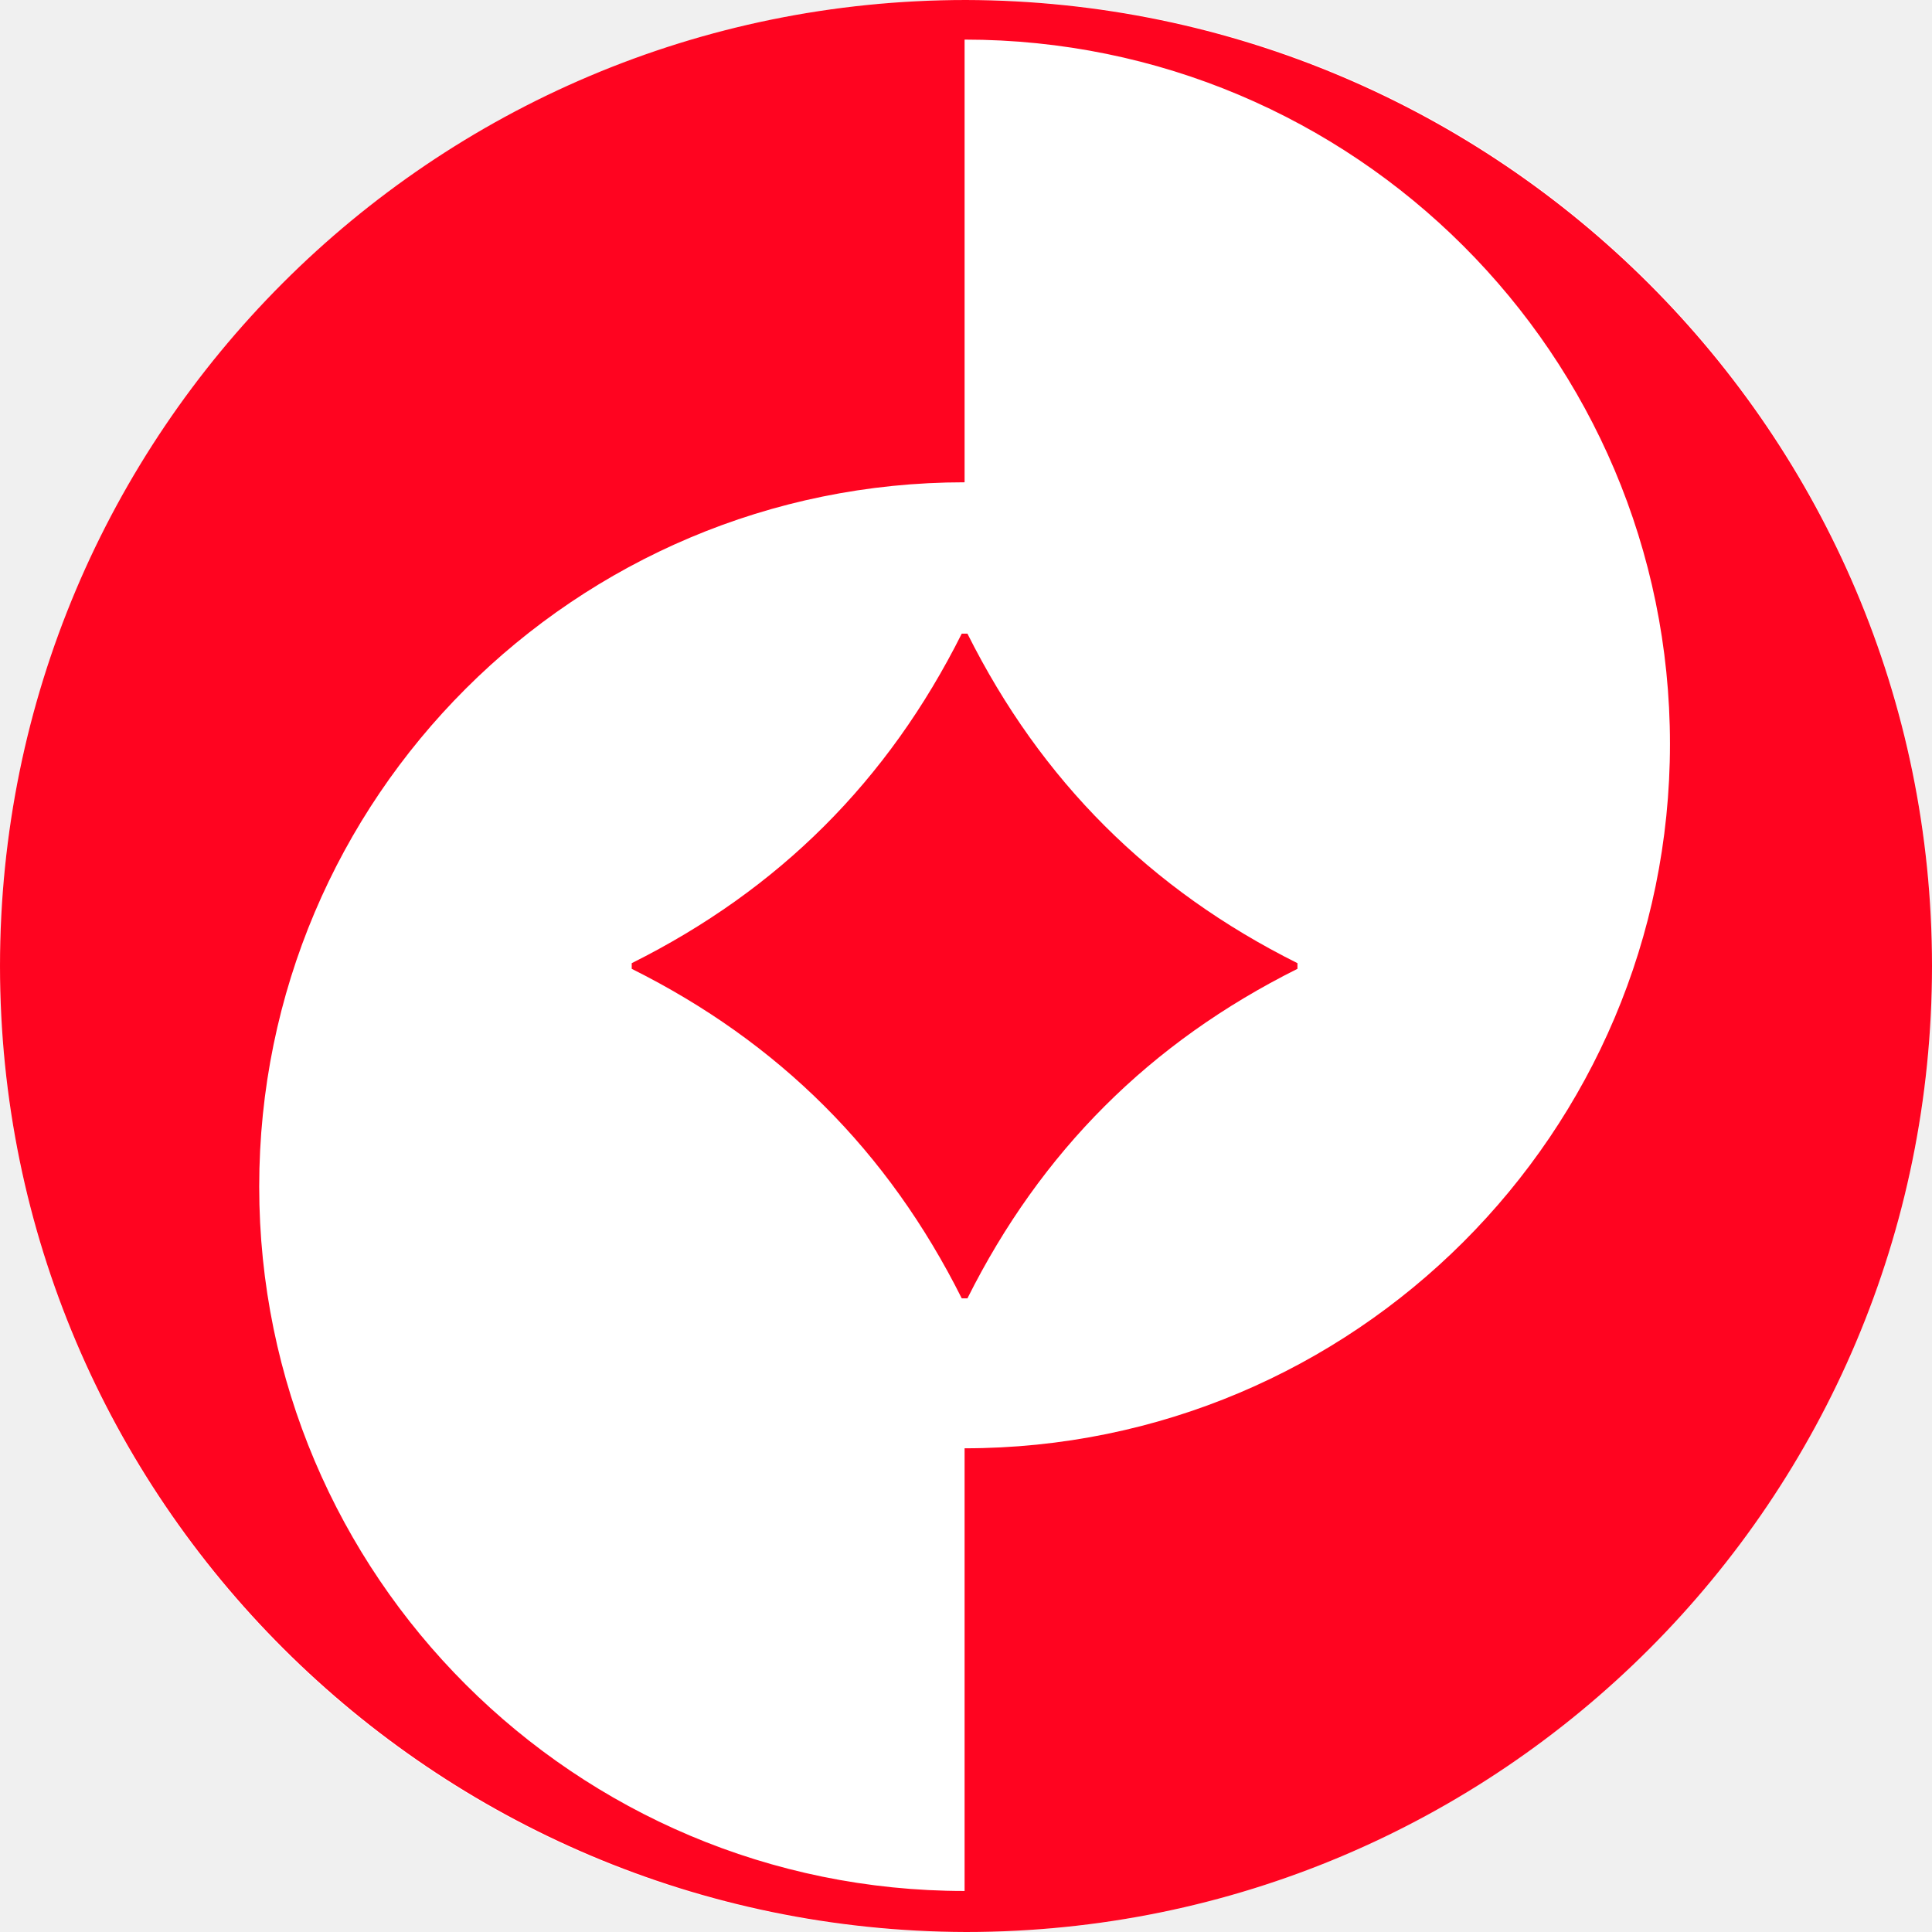
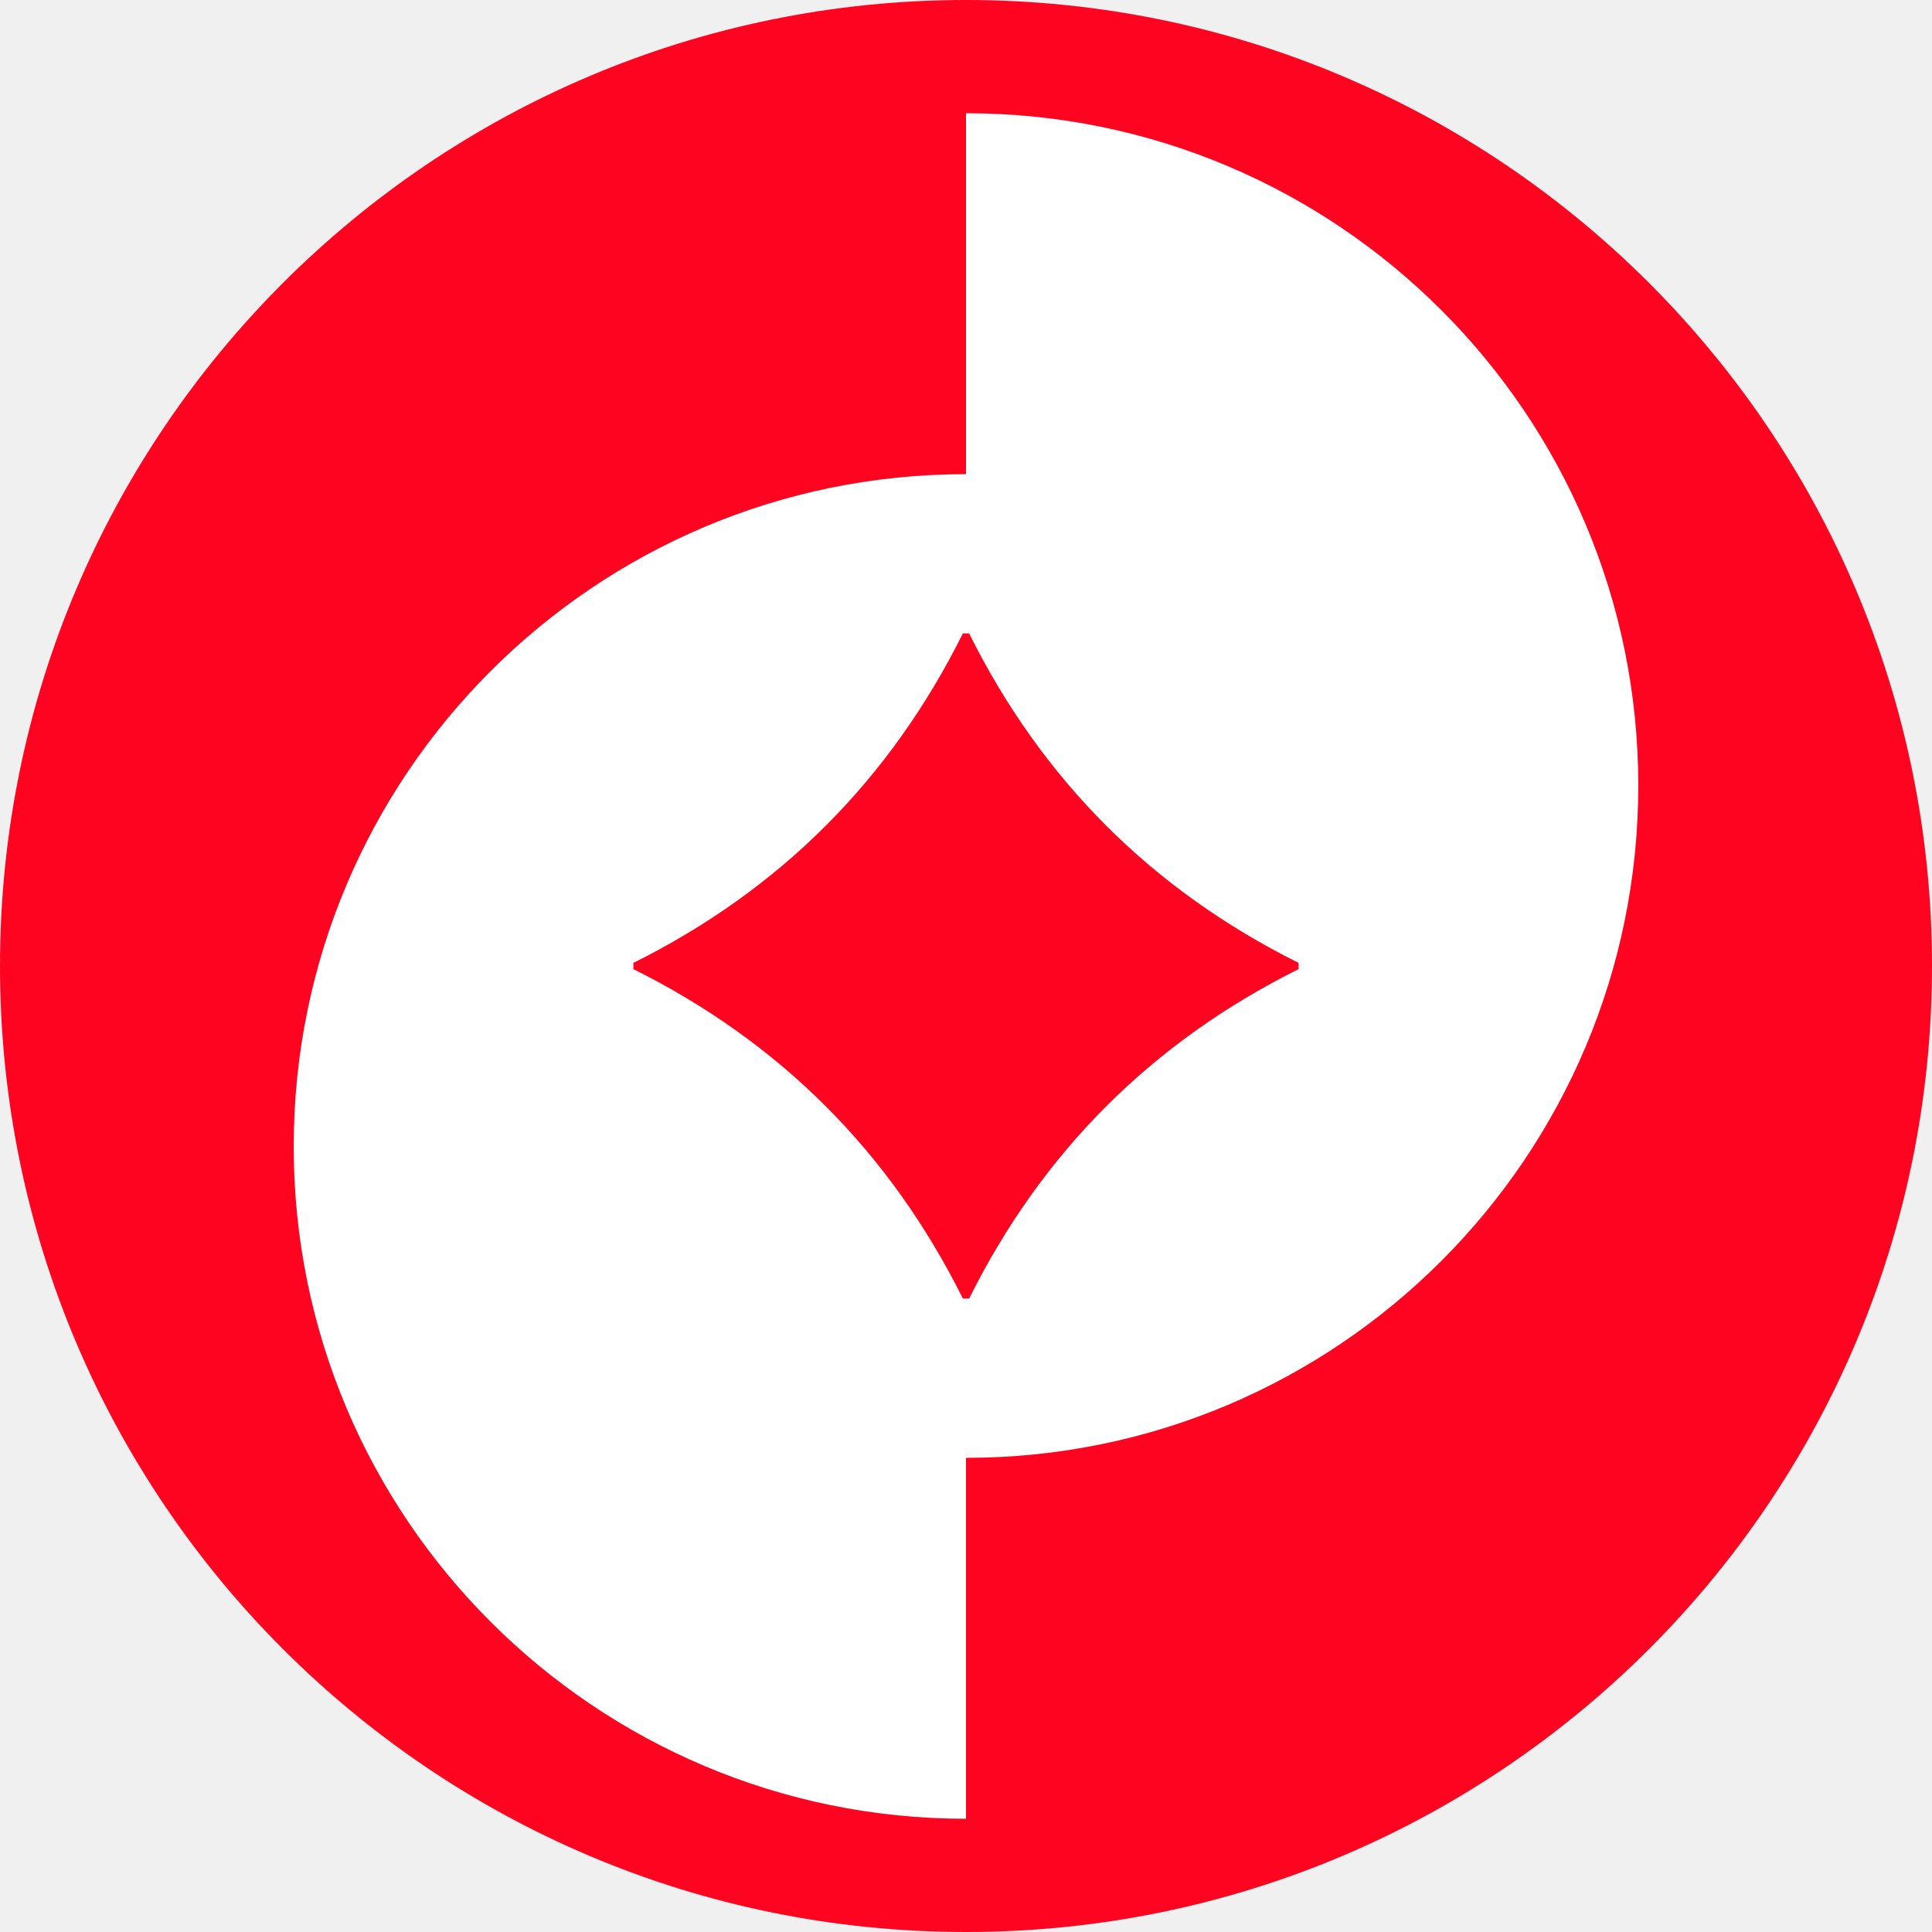
- <svg xmlns="http://www.w3.org/2000/svg" viewBox="0 0 500 500">
-   <circle style="paint-order:fill;stroke:#fff;fill:#fff;stroke-opacity:0" cx="250" cy="250" r="250" />
-   <path class="cls-1" d="M193.5 125.2c0-37.7-30.6-68.2-68.2-68.3-37.7 0-68.2 30.6-68.2 68.3s30.6 68.2 68.2 68.3c37.7 0 68.2-30.6 68.2-68.3Zm-68.3 34.1v31.3c-27.5 0-49.8-22.3-49.8-49.8S97.7 91 125.2 91V59.7c27.5 0 49.8 22.3 49.8 49.8s-22.3 49.8-49.8 49.8Z" style="fill:#ff0420" transform="matrix(3.66569 0 0 3.66032 -209.31 -208.272)" />
-   <path class="cls-1" d="M125.4 101.7h-.4c-5.2 10.4-12.9 18.1-23.3 23.3v.4c10.4 5.2 18.1 12.9 23.3 23.3h.4c5.2-10.4 12.9-18.1 23.3-23.3v-.4c-10.4-5.2-18.1-12.9-23.3-23.3Z" style="fill:#ff0420" transform="matrix(3.66569 0 0 3.66032 -209.31 -208.272)" />
+ <svg xmlns="http://www.w3.org/2000/svg" viewBox="0 0 48 48">
+   <path d="M24 36.22v8.967c-9.224 0-16.703-7.48-16.703-16.703 0-9.224 7.48-16.704 16.703-16.704V2.813c9.224 0 16.703 7.48 16.703 16.703 0 9.224-7.48 16.704-16.703 16.704Z" style="fill:#fff" />
+   <path d="M24 0C10.746 0 0 10.746 0 24s10.746 24 24 24 24-10.746 24-24S37.254 0 24 0Zm0 36.22v8.967c-9.224 0-16.703-7.48-16.703-16.703 0-9.224 7.48-16.704 16.703-16.704V2.813c9.224 0 16.703 7.48 16.703 16.703 0 9.224-7.48 16.704-16.703 16.704Zm8.264-12.297v.154c-3.643 1.815-6.372 4.544-8.187 8.187h-.154c-1.815-3.643-4.544-6.372-8.187-8.187v-.154c3.643-1.815 6.372-4.544 8.187-8.187h.154c1.815 3.643 4.544 6.372 8.187 8.187Z" style="fill:#ff0420" />
</svg>
